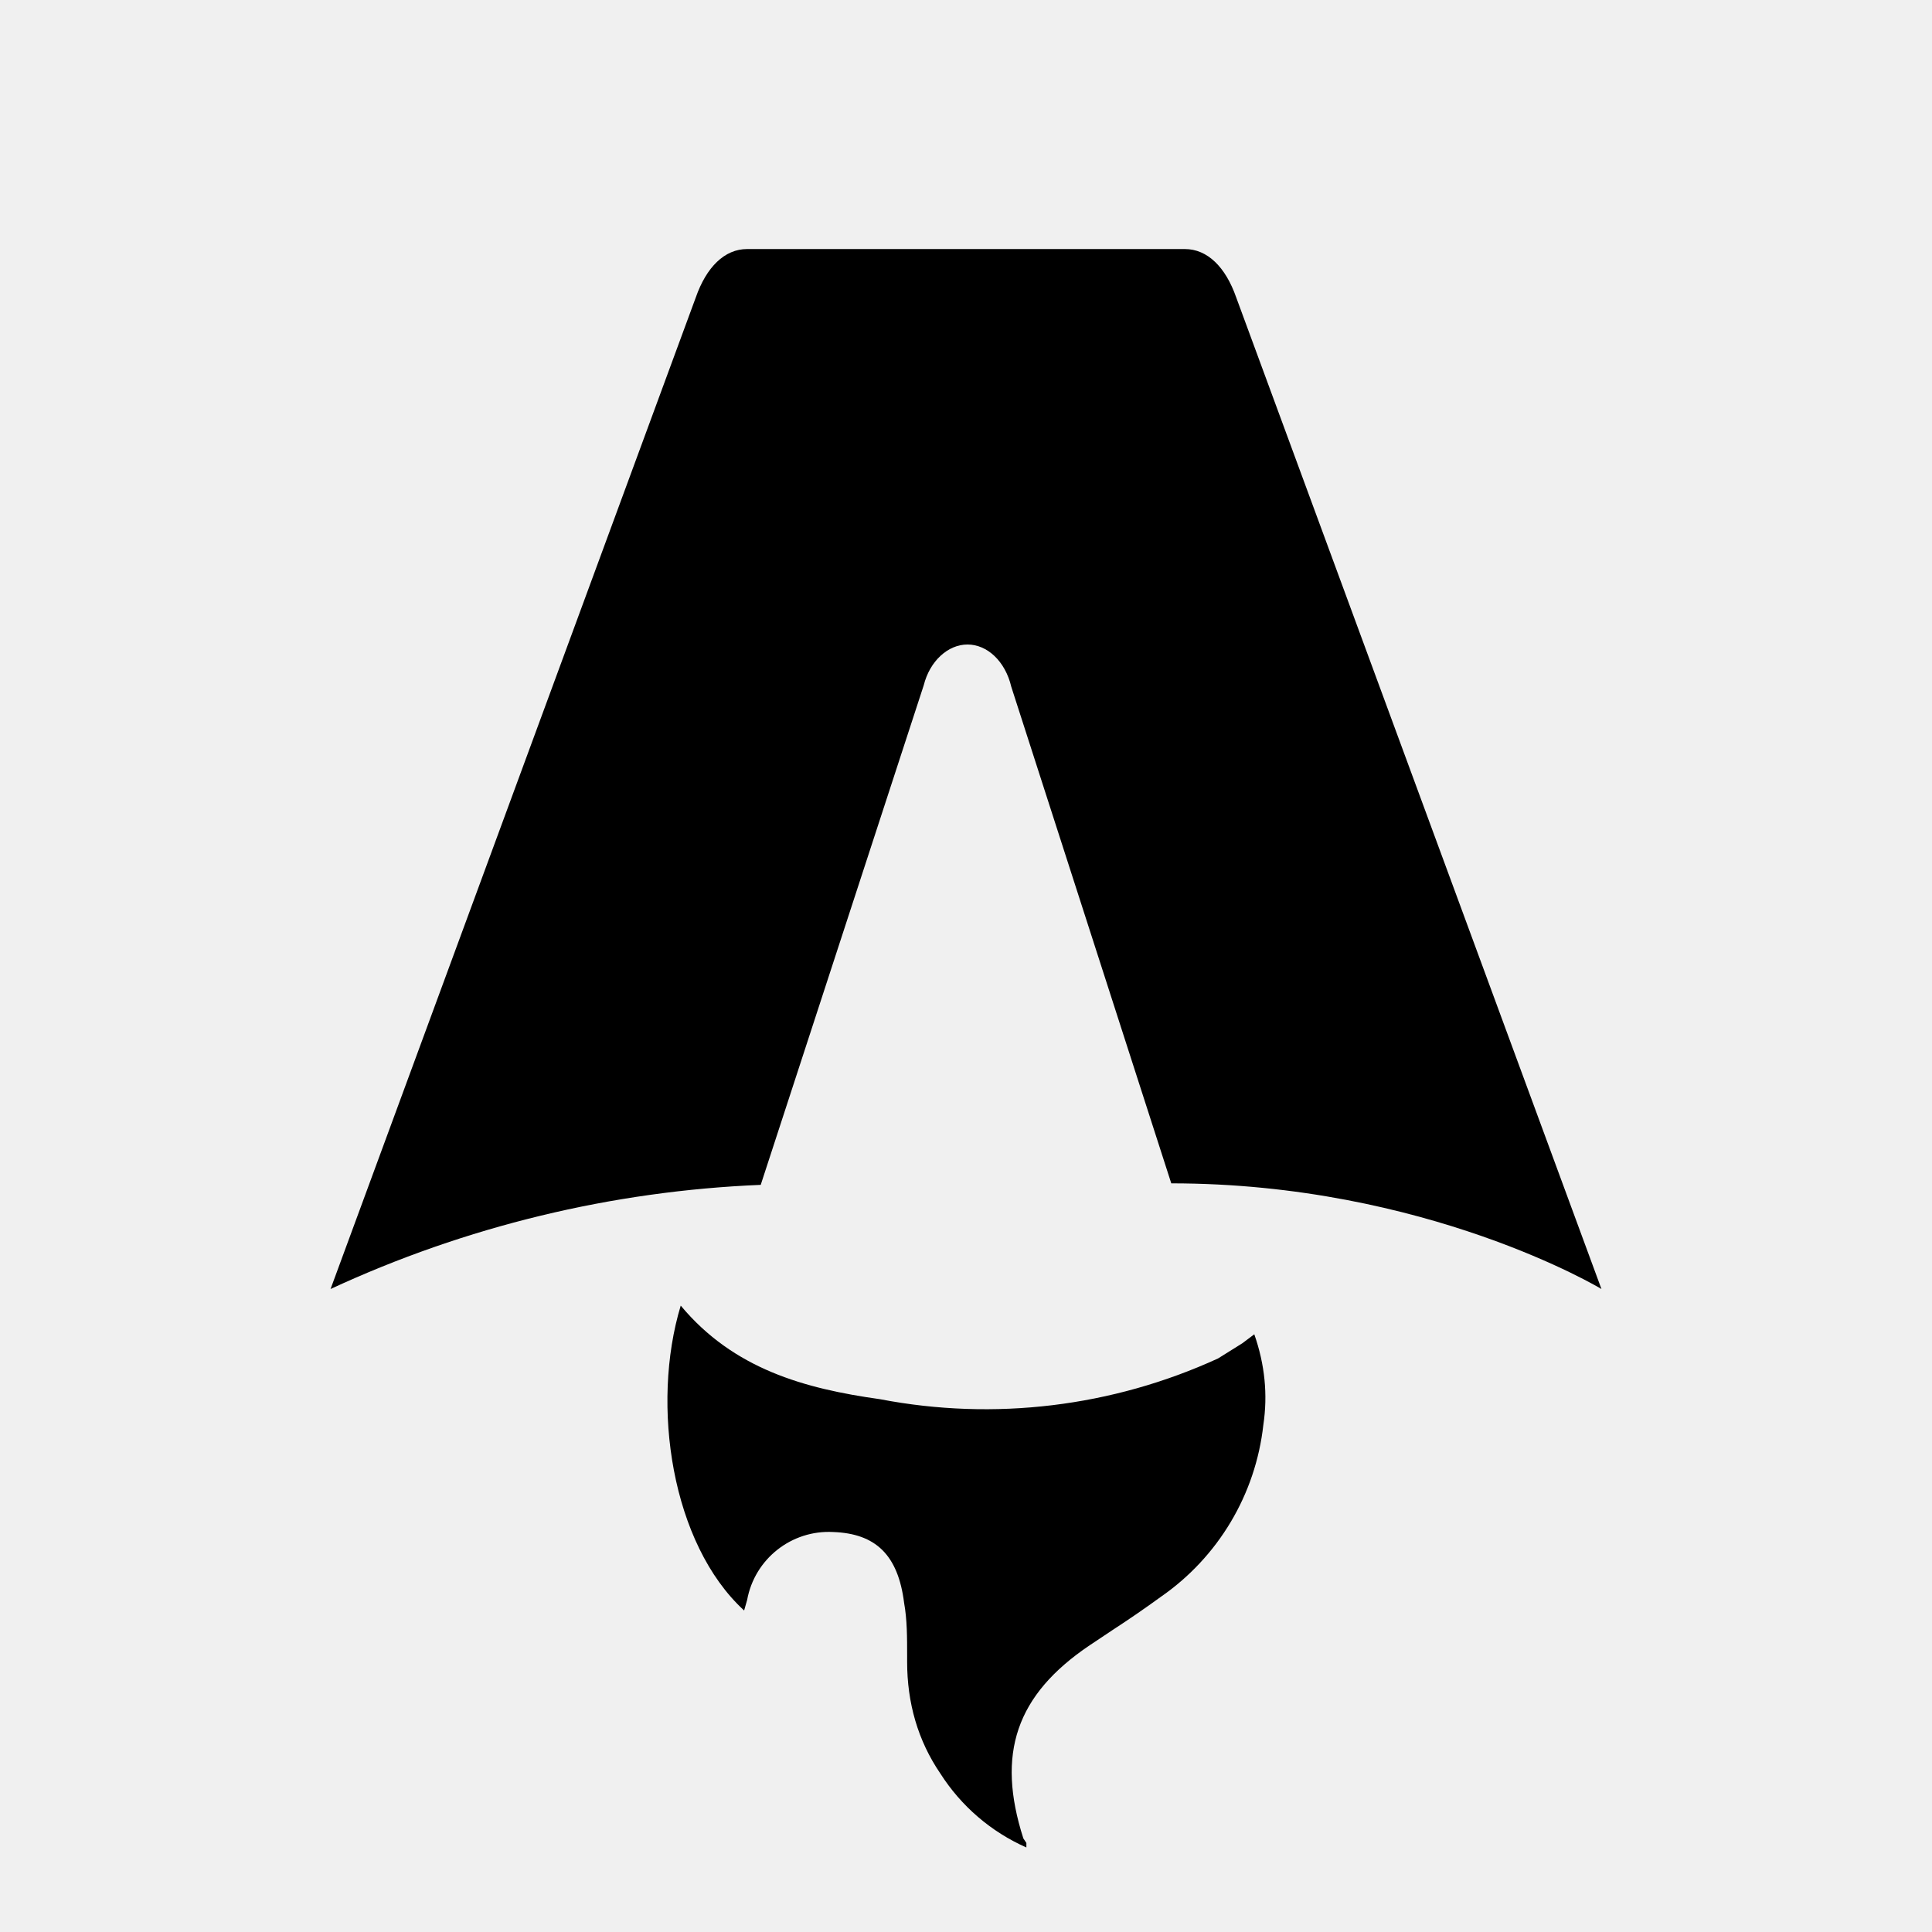
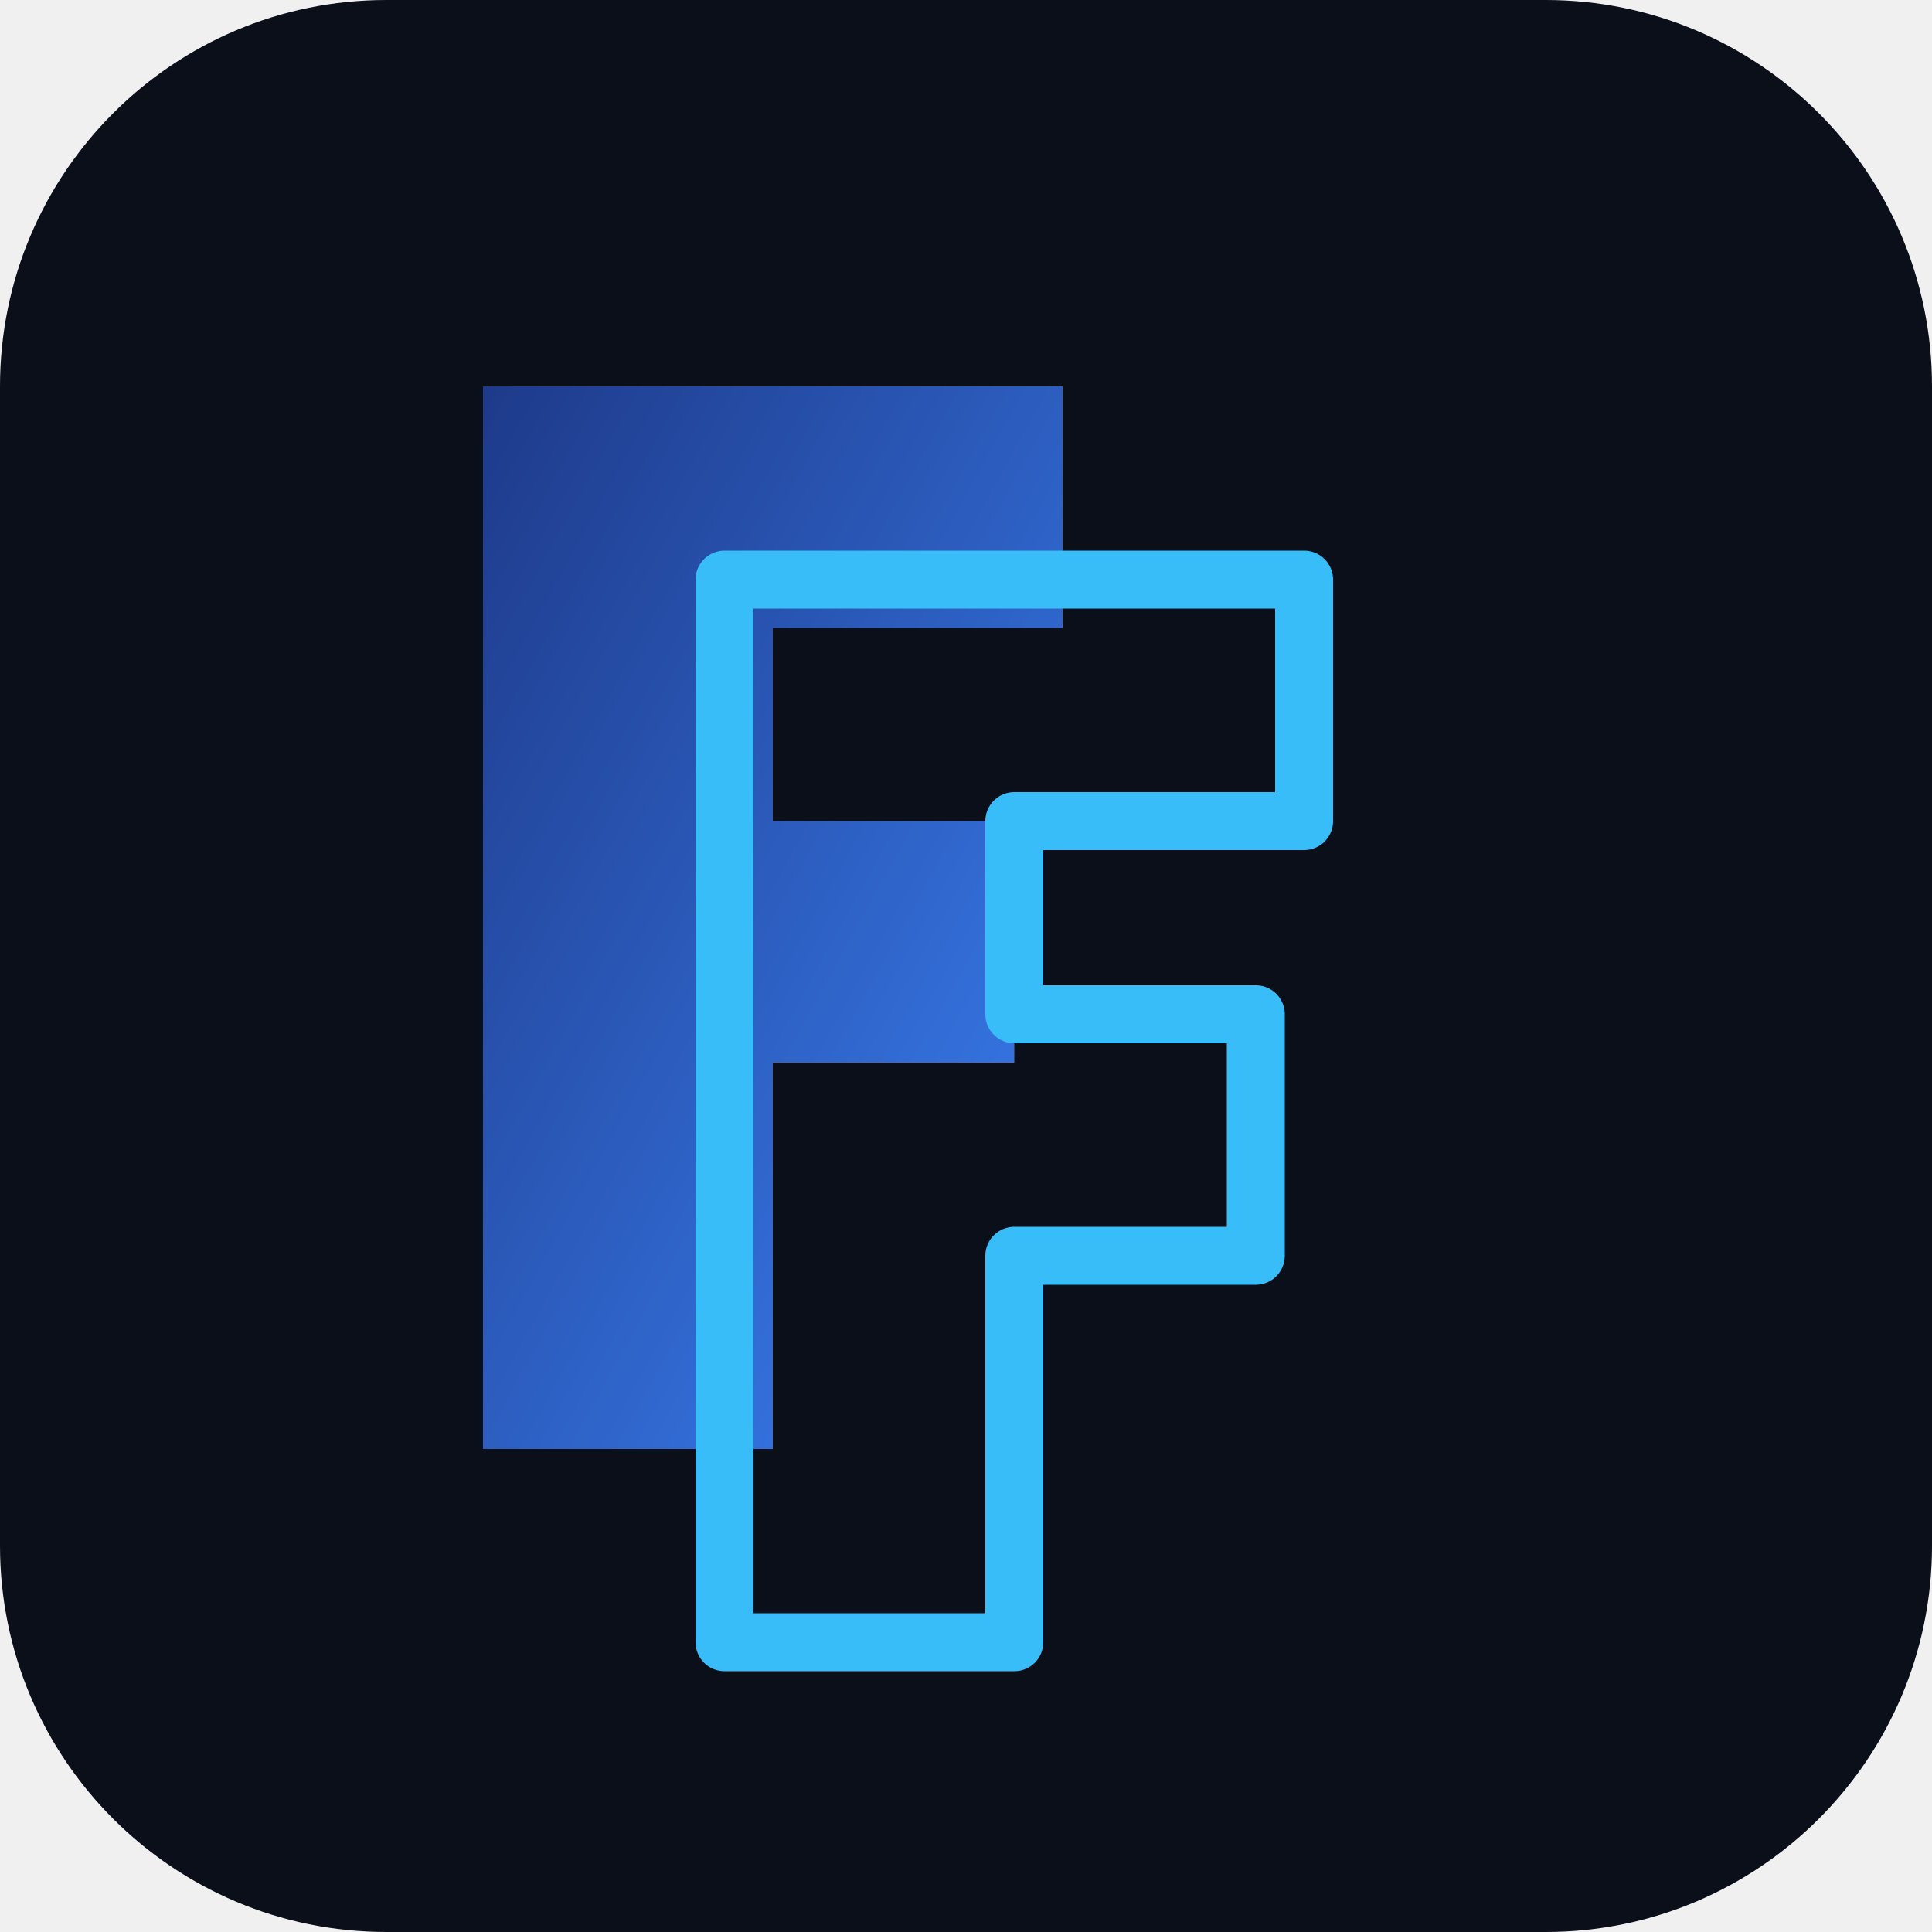
- <svg xmlns="http://www.w3.org/2000/svg" fill="none" viewBox="0 0 128 128">
-   <path d="M50.4 78.5a75.1 75.1 0 0 0-28.5 6.9l24.2-65.7c.7-2 1.9-3.2 3.4-3.2h29c1.5 0 2.7 1.2 3.4 3.2l24.2 65.7s-11.6-7-28.5-7L67 45.5c-.4-1.7-1.6-2.8-2.9-2.8-1.3 0-2.5 1.1-2.9 2.7L50.4 78.5Zm-1.1 28.2Zm-4.2-20.2c-2 6.6-.6 15.8 4.2 20.2a17.5 17.5 0 0 1 .2-.7 5.5 5.5 0 0 1 5.7-4.5c2.8.1 4.3 1.5 4.7 4.7.2 1.1.2 2.3.2 3.5v.4c0 2.7.7 5.2 2.2 7.4a13 13 0 0 0 5.7 4.9v-.3l-.2-.3c-1.8-5.6-.5-9.5 4.4-12.8l1.5-1a73 73 0 0 0 3.2-2.2 16 16 0 0 0 6.8-11.4c.3-2 .1-4-.6-6l-.8.6-1.6 1a37 37 0 0 1-22.4 2.7c-5-.7-9.7-2-13.2-6.2Z" />
-   <style>
-         path { fill: #000; }
-         @media (prefers-color-scheme: dark) {
-             path { fill: #FFF; }
-         }
-     </style>
+ <svg xmlns="http://www.w3.org/2000/svg" viewBox="0 0 200 200">
+   <defs>
+     <linearGradient id="ff-grad" x1="0%" y1="0%" x2="100%" y2="100%">
+       <stop offset="0%" style="stop-color:#1E3A8A;stop-opacity:1" />
+       <stop offset="100%" style="stop-color:#3B82F6;stop-opacity:1" />
+     </linearGradient>
+   </defs>
+   <rect width="200" height="200" rx="40" fill="#0B0F19" />
+   <path d="M50 40 h60 v25 h-30 v20 h25 v25 h-25 v40 h-30 z" fill="url(#ff-grad)" />
+   <path d="M75 60 h60 v25 h-30 v20 h25 v25 h-25 v40 h-30 z" fill="none" stroke="#38BDF8" stroke-width="6" stroke-linejoin="round" />
</svg>
